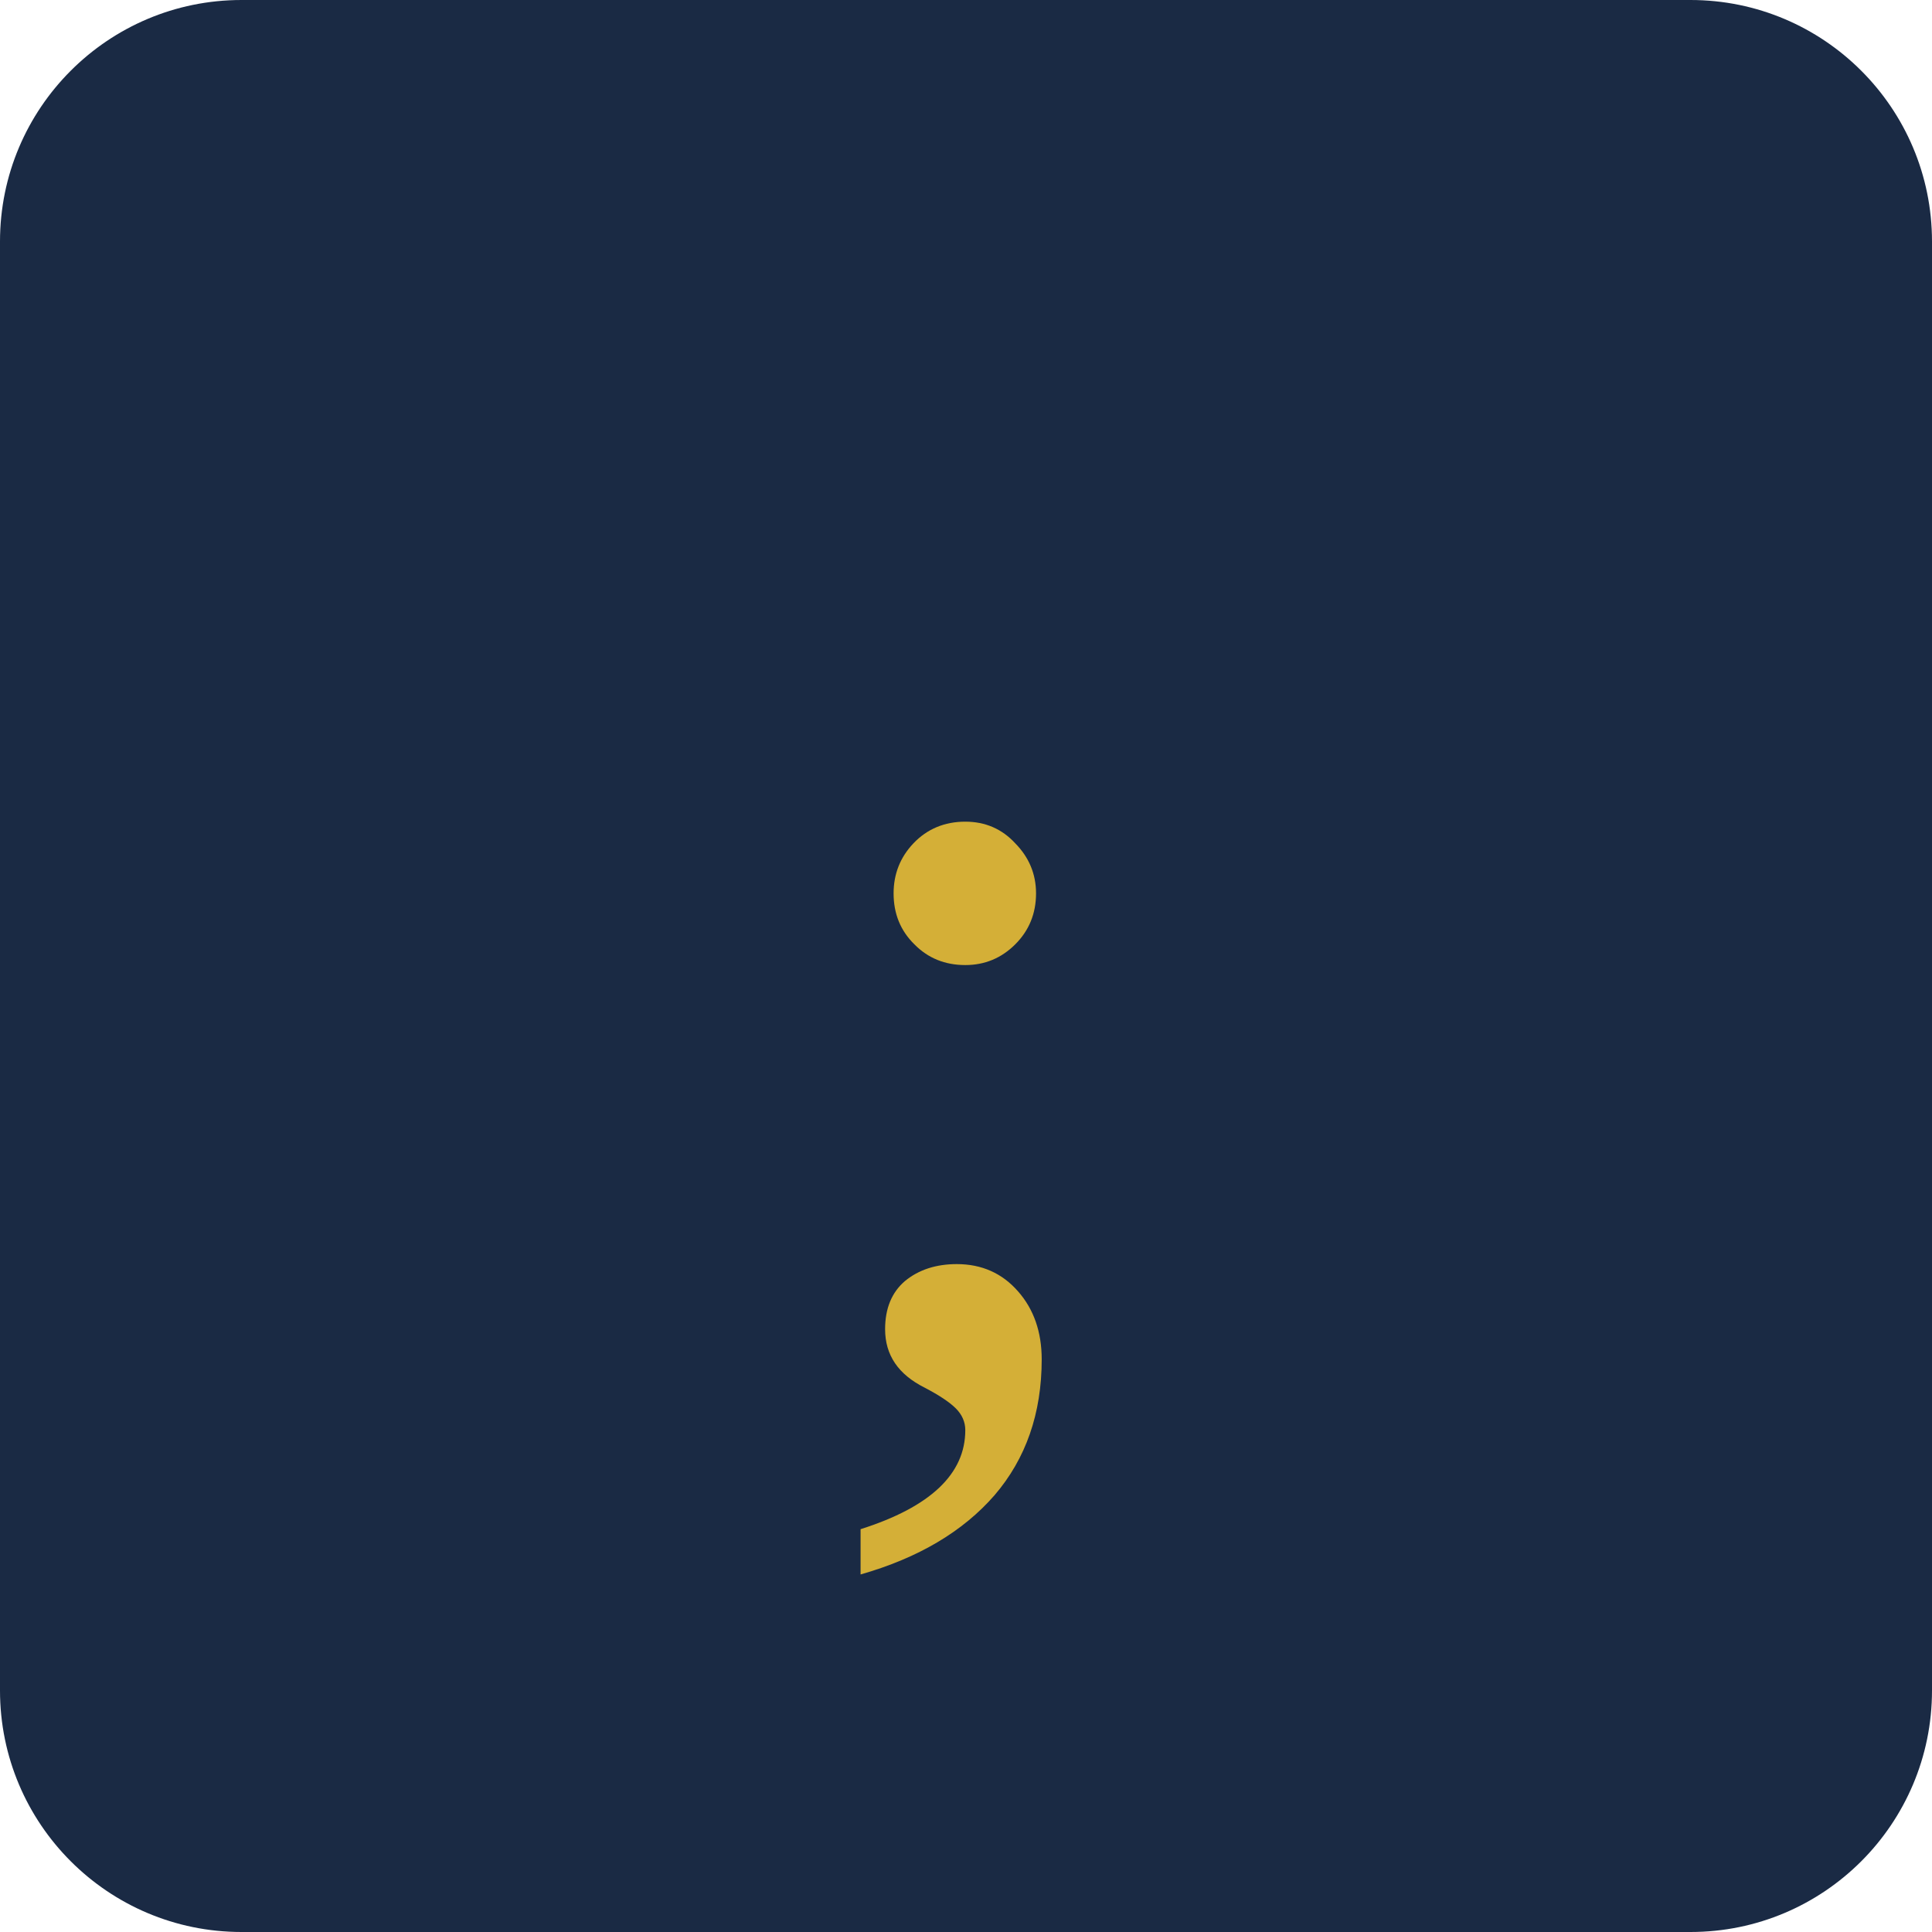
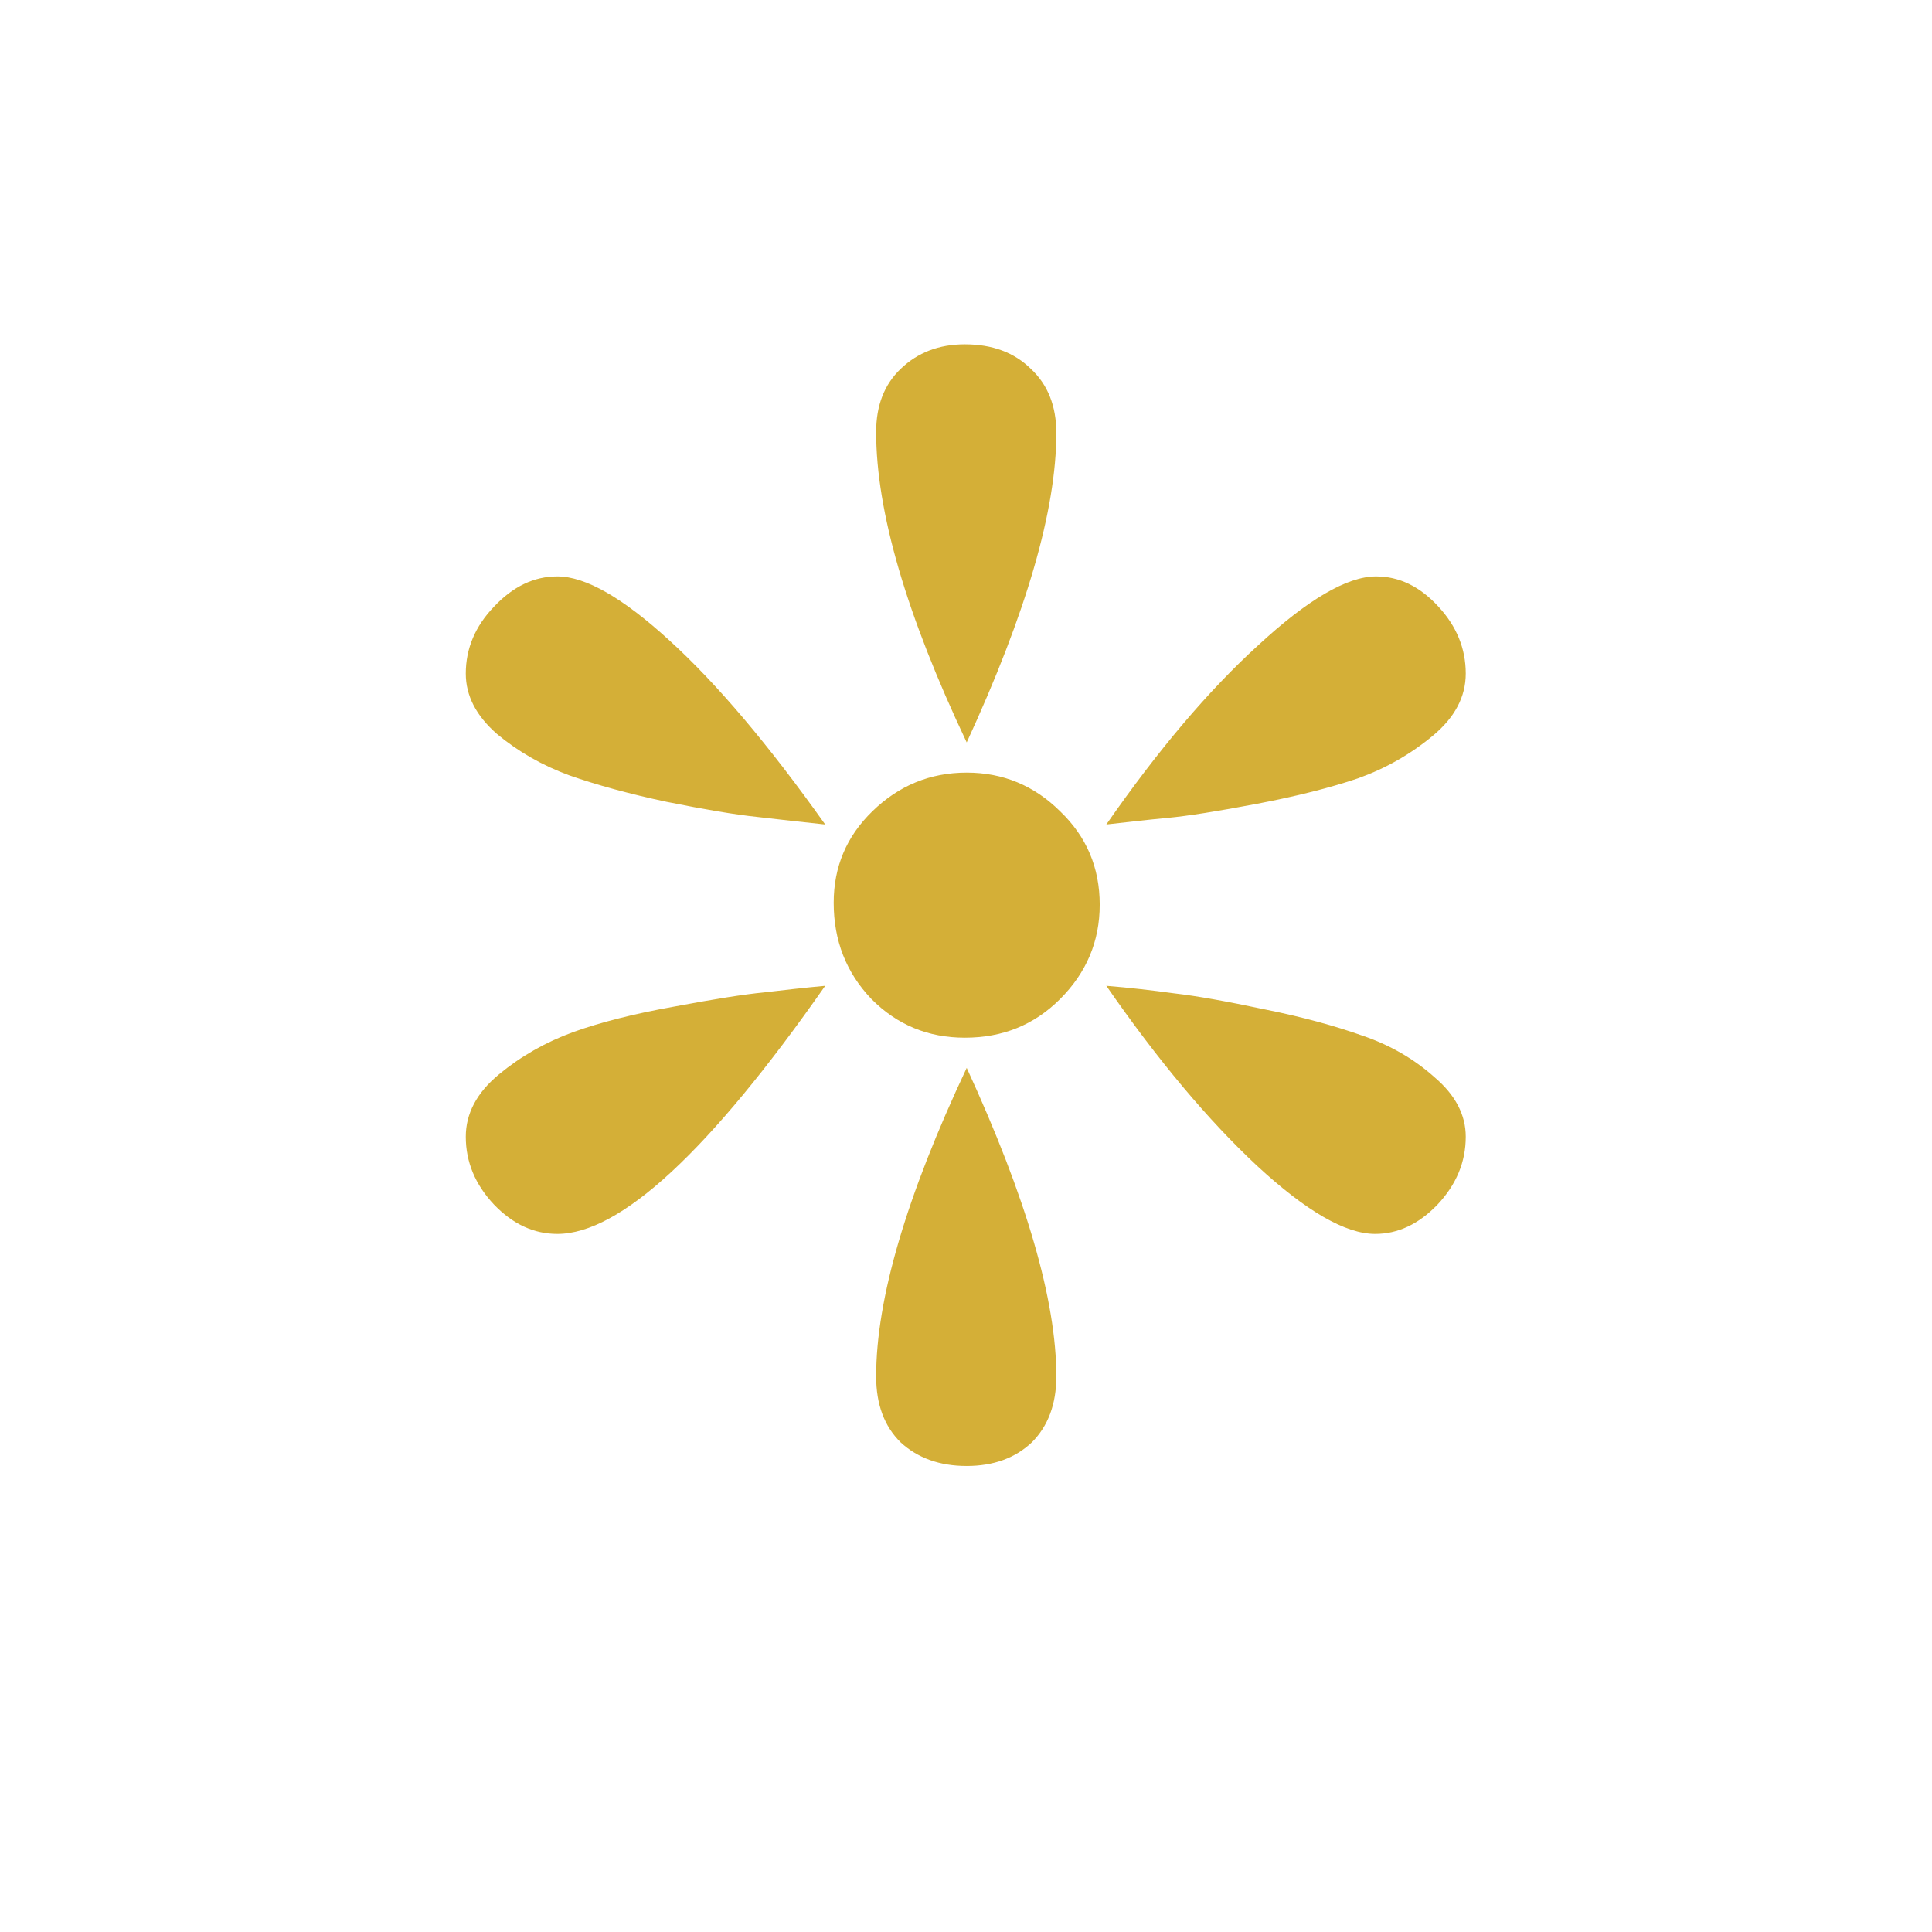
<svg xmlns="http://www.w3.org/2000/svg" viewBox="0 0 32 32" role="img" aria-label="Kepu">
-   <rect width="32" height="32" rx="4" fill="#1A2A44" />
-   <text x="16" y="23" text-anchor="middle" font-size="20" fill="#D4AF37" font-family="Georgia, 'Times New Roman', serif">;</text>
+   <text x="16" y="24" text-anchor="middle" font-size="26" fill="#D4AF37" font-family="Georgia, 'Times New Roman', serif">✻</text>
</svg>
